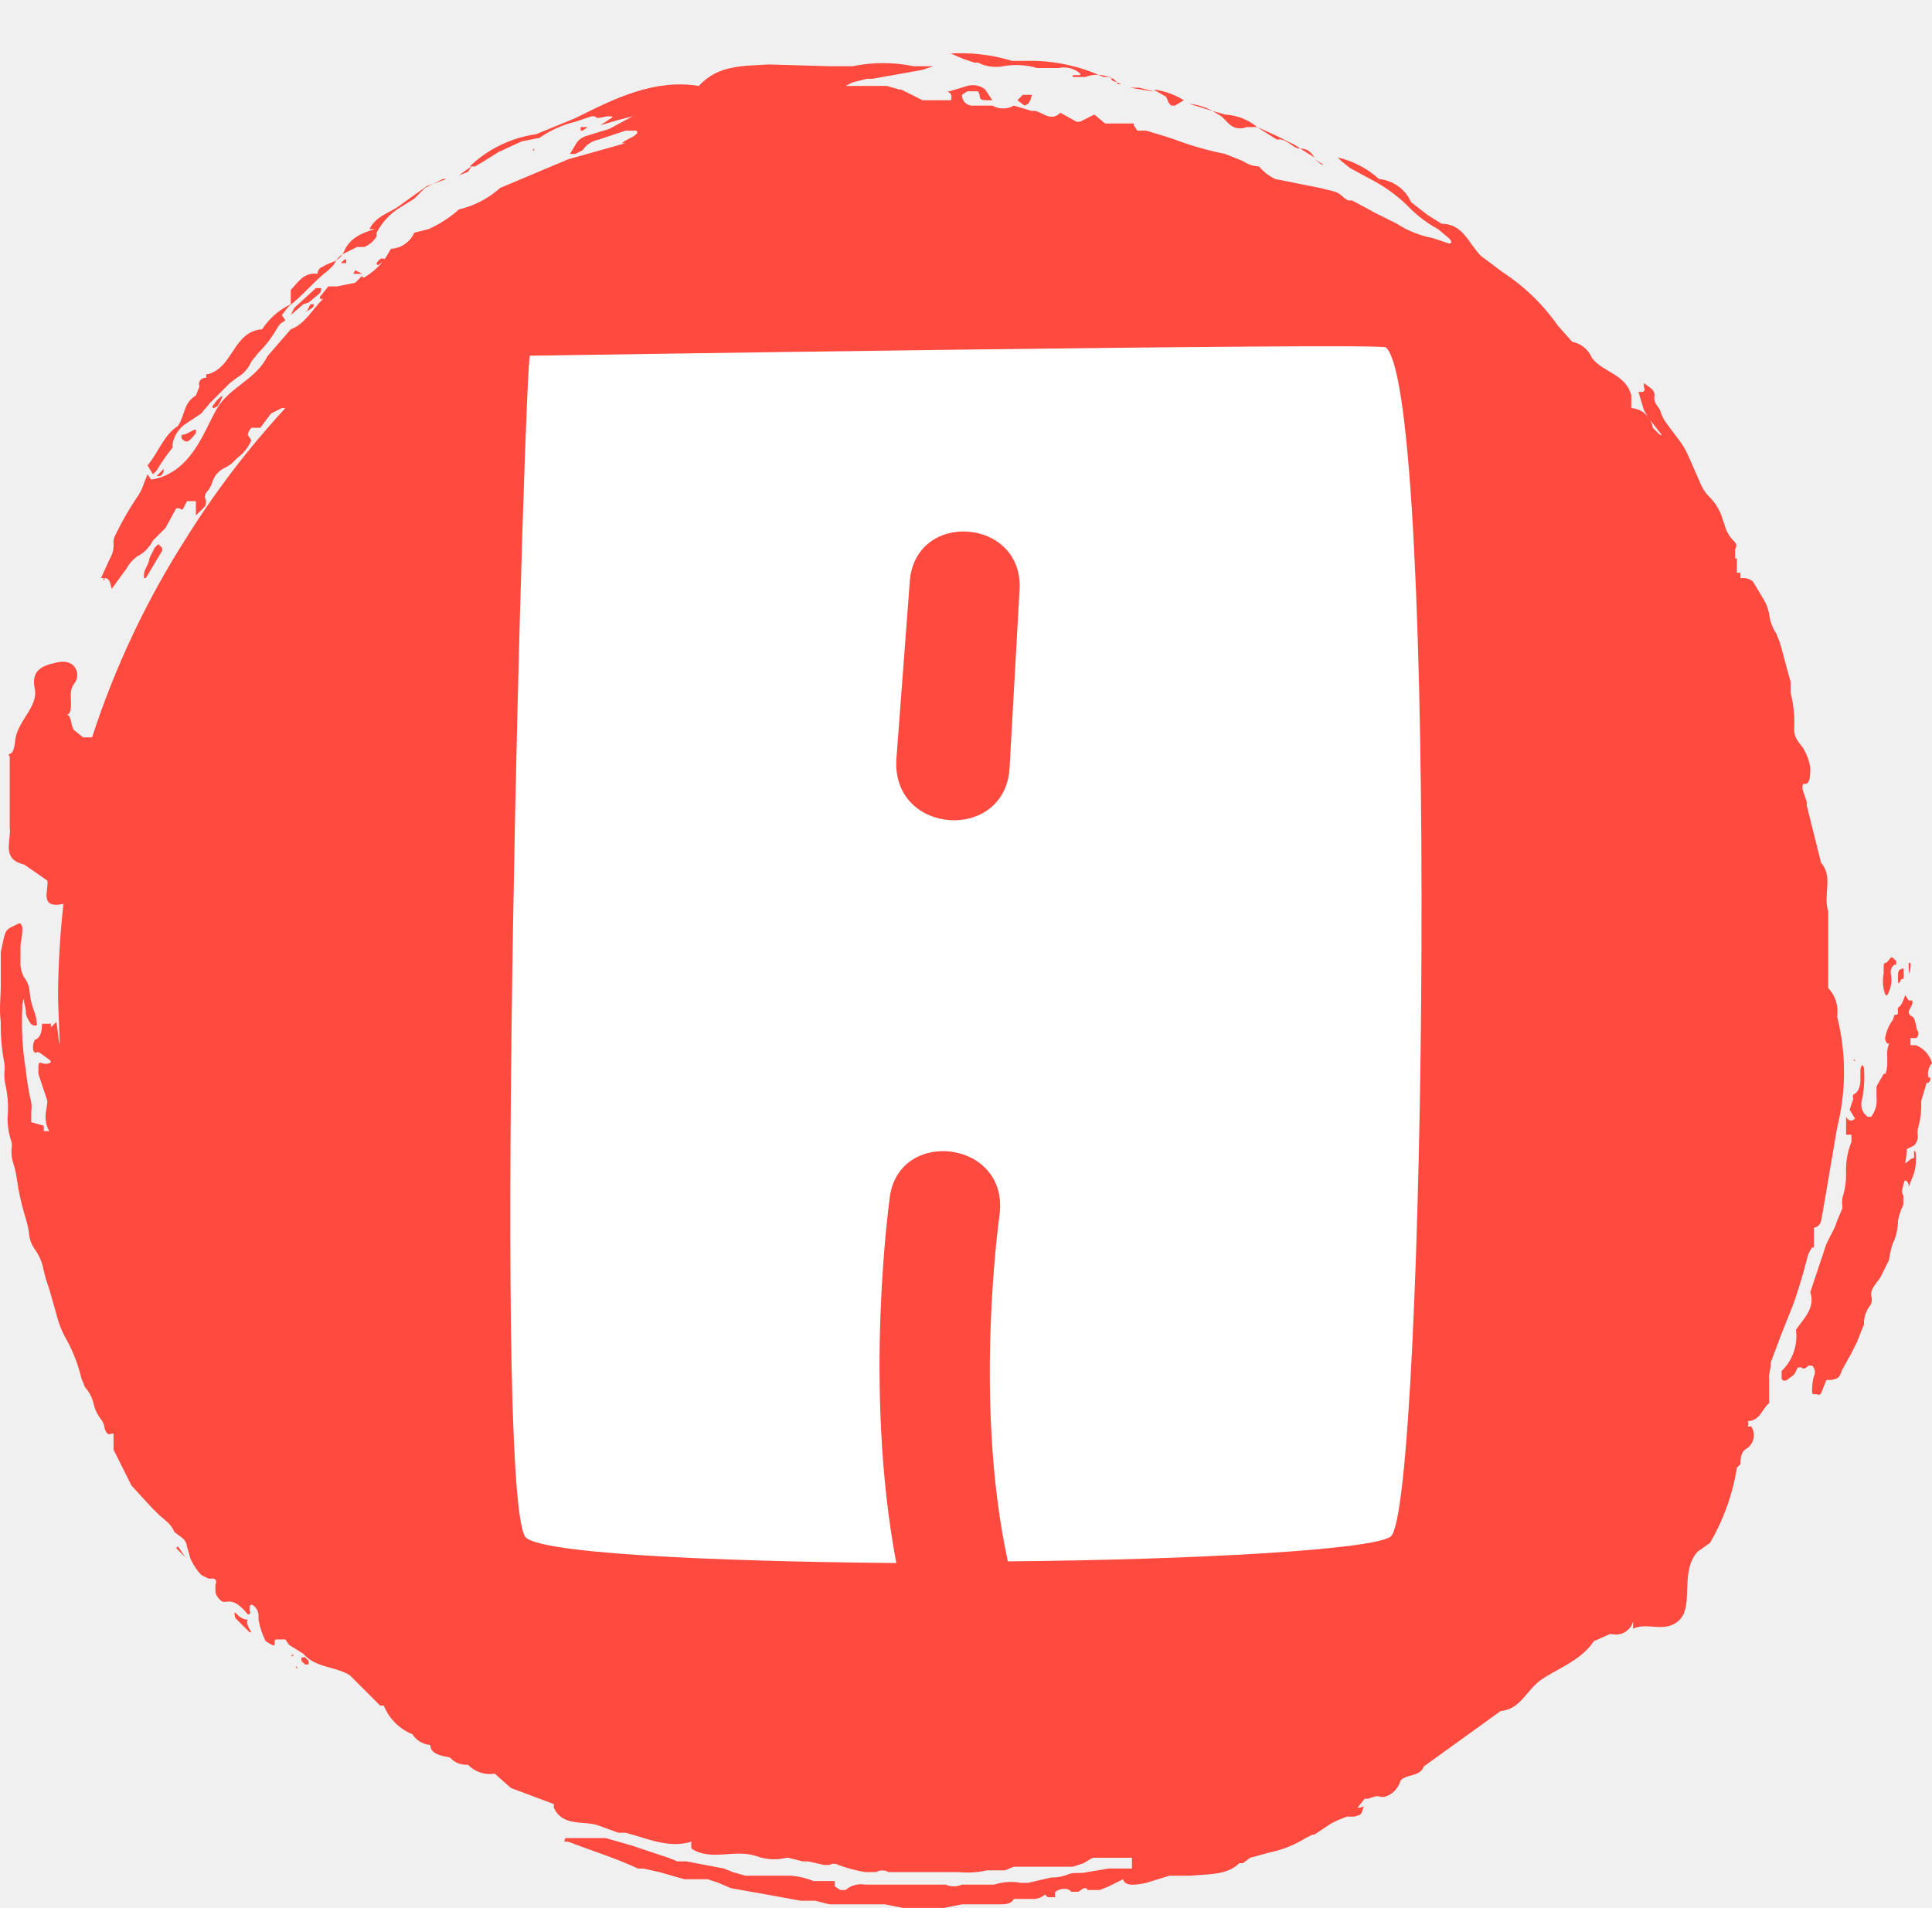
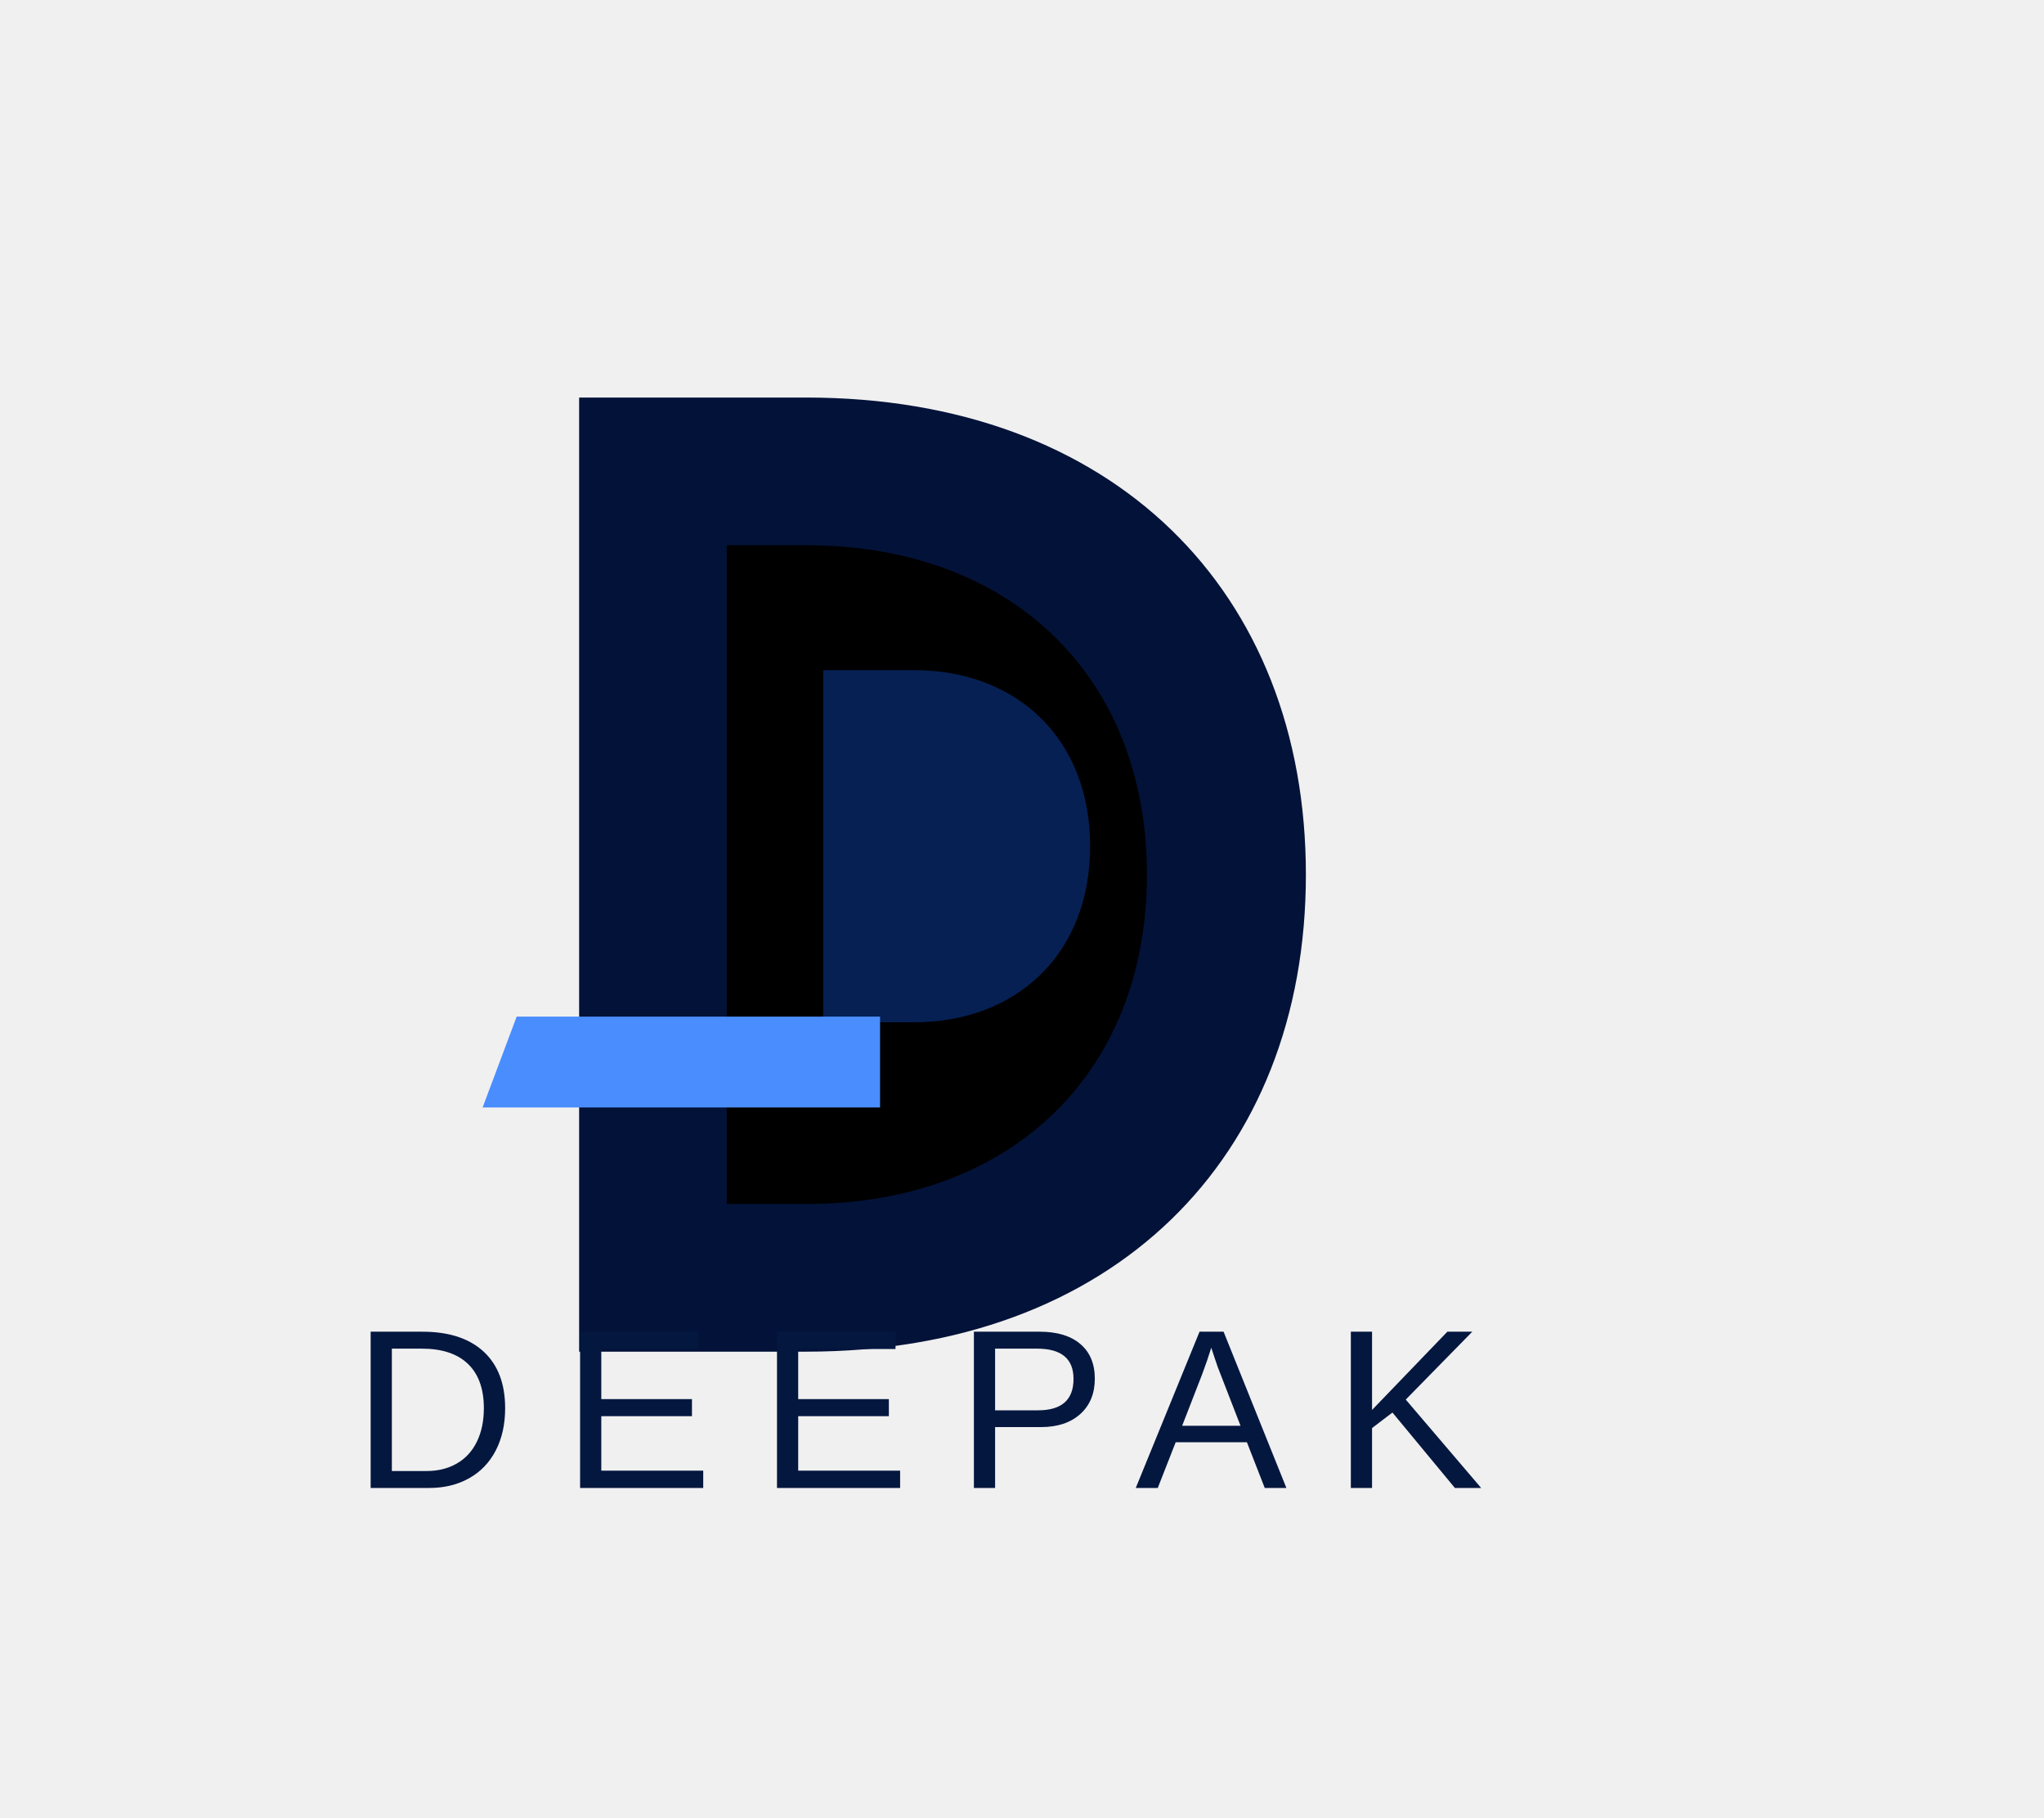
- <svg xmlns="http://www.w3.org/2000/svg" id="svg23" width="308.761" height="304.916" class="css-1j8o68f" version="1.1" viewBox="0 0 106.008 104.687">
-   <g id="SvgjsG2685" fill="#ff4a3f" featurekey="rootContainer" transform="matrix(0.9820593,0,0,0.9820593,-0.05456052,0)">
-     <g id="g17">
-       <path id="path3" d="M19.8 15.3h.5l-.4-.2zm.5.1zm.8-.7c0 .1 0 .1.1.1l.4-.3c-.2-.1-.3-.1-.5.2zm.4-.2zm-4.1 2.3zm-.2.6l.3-.2c.1-.1.1-.2.1-.2h-.2l-.2.4c-.1-.1-.1 0 0 0zm2.2-2.9h-.1l-.2.2h.3zm-2.1 2.4l.6-.5c.1-.1.1-.2.1-.3h-.3l-1.2 1.1-.2.4.7-.6zm-1.1.8z" />
-       <path id="path5" d="M9.7 25v-.2a1.7 1.7 0 0 1 .7-1.1l.9-.6.5-.6.7-.7.4-.4.4-.3a1.9 1.9 0 0 0 .8-.9l.4-.5a5.9 5.9 0 0 0 1-1.3l.2-.3.3-.2-.2-.3.4-.5c.8-.6 1.4-1.4 2.2-2l.3-.3a1.4 1.4 0 0 1 .5-.6l.8-.4h.4a1.4 1.4 0 0 0 .7-.6V13a3.5 3.5 0 0 1 1.3-1.4l.8-.5.2-.2.4-.4 1-.5h.2l-1.1.4-1.4 1c-.6.5-1.4.6-1.8 1.4h.3c-.7.2-1.4.5-1.7 1.2s-.8.6-1.2.9a.4.4 0 0 0-.3.4c-.8-.1-1.1.5-1.5.9v.8a3.9 3.9 0 0 0-1.6 1.4c-1.6.1-1.6 2.1-3 2.5h-.1a.2.2 0 0 0 0 .2c-.3 0-.5.2-.4.5l-.2.5c-.7.4-.6 1.1-1 1.7-.8.5-1.1 1.5-1.7 2.2l.3.5.2-.2a11.6 11.6 0 0 1 .9-1.3zM53.9 3.3l.6.2h.2a2.2 2.2 0 0 0 1.4.2 4.1 4.1 0 0 1 1.9.1h1.2a1.4 1.4 0 0 1 1.2.3.1.1 0 0 1 0 .1H60a.1.1 0 0 0 0 .1h.7a1.8 1.8 0 0 1 1.3 0c.2 0 .1.1.2.2l.5.2h-.2c-.2-.4-.5-.4-.8-.4a9.7 9.7 0 0 0-4.3-.9h-.8A9.8 9.8 0 0 0 53 3h.2zm7.3 3.1zM50.3 4.7zm10.9 1.7h.2-.2zM19 14.7zm32.1-10zm17.6 2.2a.9.9 0 0 0 1 .2h.6a3.1 3.1 0 0 0-1.8-.7l-.7-.2.5.3zm-3.4-1.3c0 .1.1.2.2.3h.2l.5-.3a4.2 4.2 0 0 0-1.7-.6l.7.4zm7.4 2.7l.8.5c-.2-.3-.4-.5-.8-.5z" />
-       <path id="path7" d="M99 76.1l.6-1.6.6-1.5c.2-.5.6-1.8.8-2.6a1.7 1.7 0 0 1 .3-.7h.1v-1.1c.5-.1.4-.6.5-.9l.8-4.7a12.7 12.7 0 0 0 0-6.2 1.9 1.9 0 0 0-.5-1.6v-4.3c-.3-.9.3-1.9-.4-2.7L101 45a.4.4 0 0 0 0-.2l-.2-.6a.5.5 0 0 1 0-.4h.1c.3 0 .3-.5.3-.9a3 3 0 0 0-.4-1.1l-.3-.4a1.1 1.1 0 0 1-.2-.7 6.7 6.7 0 0 0-.2-2v-.6c-.2-.7-.4-1.5-.6-2.2l-.2-.5a2.5 2.5 0 0 1-.4-1.1 2.5 2.5 0 0 0-.3-.8l-.6-1a.8.8 0 0 0-.6-.2h-.1V32h-.2v-.8H97V31a.4.4 0 0 0 0-.1v-.2c.1-.2.1-.3-.1-.5a1.8 1.8 0 0 1-.4-.6l-.2-.6a2.9 2.9 0 0 0-.7-1.2 2.2 2.2 0 0 1-.5-.7l-.7-1.6a4.3 4.3 0 0 0-.6-1l-.6-.8a2.4 2.4 0 0 1-.4-.8l-.2-.3a.6.6 0 0 1-.1-.5.5.5 0 0 0-.2-.4l-.4-.3v.2c.1.2 0 .3-.1.3h-.2l.3 1 .3.5.7.9h-.1l-.2-.2-.2-.2a1.3 1.3 0 0 0-1.2-1.1v-.7c-.3-1.2-1.6-1.3-2.2-2.1a1.5 1.5 0 0 0-1.1-.9l-.8-.9a11.3 11.3 0 0 0-3.1-3l-.8-.6-.4-.3c-.7-.7-1-1.8-2.2-1.8l-.8-.5-.9-.7a2.2 2.2 0 0 0-1.8-1.3 5.1 5.1 0 0 0-2.3-1.2l.2.2.5.4 1.3.7a8.5 8.5 0 0 1 2.1 1.6 6.8 6.8 0 0 0 1.5 1.1l.6.5c.1.1.2.2.1.3H81l-.9-.3a5.6 5.6 0 0 1-2-.8l-1.2-.6-1.3-.7h-.2c-.3-.1-.4-.4-.8-.5l-.8-.2-2.5-.5a2.6 2.6 0 0 1-.9-.7 1.7 1.7 0 0 1-.9-.3l-1-.4a18.1 18.1 0 0 1-2.8-.8l-.6-.2-1-.3h-.5l-.2-.3v-.1h-1.6l-.6-.5-.4.2-.4.2h-.2l-.9-.5c-.6.6-1.1-.2-1.6-.1l-1-.3a1.2 1.2 0 0 1-1.2 0h-1.2a.6.6 0 0 1-.5-.6l.3-.2h.6a.7.7 0 0 1 .1.3c0 .2.2.2.5.2h.2l-.4-.6a1.1 1.1 0 0 0-1-.2l-1 .3H53c.3.2.2.3.2.5h-1.6l-.4-.2-.8-.4h-.1l-.7-.2h-2.3l.4-.2.8-.2h.3l1.7-.3 1.1-.2.6-.2h-1.1a8.4 8.4 0 0 0-3.4 0h-1.3L43 3.6c-1.4.1-2.8 0-3.9 1.2-2.5-.4-4.7.7-6.9 1.8l-2.2.9a6.7 6.7 0 0 0-3.7 1.8h.3l.5-.3.8-.5 1.3-.6 1-.2a6 6 0 0 1 2-.9l.9-.3h.2c.1.2.5 0 .7 0h.2c.1 0 .1.1 0 .1l-.6.4 1-.3.8-.2-1.3.7-1.3.4a1 1 0 0 0-.6.5l-.3.5h.3l.4-.2a1.4 1.4 0 0 1 .9-.6l1.5-.5h.5a.1.1 0 0 1 .1.2c-.2.2-.6.3-.8.5h.2l-3.2.9-3.8 1.6a5.2 5.2 0 0 1-2.3 1.2 6.6 6.6 0 0 1-1.7 1.1l-.8.2a1.5 1.5 0 0 1-1.3.9l-.3.5a3.7 3.7 0 0 1-1.2 1.1h-.1v-.1l-.2.2-.2.2-1 .2h-.5l-.4.5c-.1.1-.1.2 0 .2h.1c-.6.6-1 1.4-1.8 1.7L15 19.9c-.6 1.2-1.8 1.6-2.6 2.6s-1.4 3.9-3.9 4.3l-.2-.3-.2.5a2.7 2.7 0 0 1-.4.8 16.9 16.9 0 0 0-1.2 2.1.8.8 0 0 0-.1.5 1.4 1.4 0 0 1-.2.8l-.5 1.1h.2c.3 0 .3.3.4.6l.8-1.1a2.2 2.2 0 0 1 .6-.7 2 2 0 0 0 .9-.9l.3-.3.4-.4.6-1.1h.2c.1.1.1.1.2 0l.2-.4h.5v.8l.5-.5a.5.5 0 0 0 0-.5.4.4 0 0 1 .1-.3 1.5 1.5 0 0 0 .3-.5 1.3 1.3 0 0 1 .8-.9l.3-.2.3-.3a2.4 2.4 0 0 0 .8-1l-.2-.3c0-.1.1-.3.2-.4h.5l.6-.8.6-.3h.2a48.8 48.8 0 0 0-5.5 7.2h-.1.1a48.4 48.4 0 0 0-5.3 11.2h-.5l-.5-.4c-.2-.2-.1-.7-.4-.9h.1c.3-.5-.1-1.2.3-1.7s.1-1.4-.9-1.2-1.5.5-1.3 1.5-1 1.8-1.1 2.9-.5.5-.3.9v3.9c.1.8-.5 1.8.8 2.1l1.3.9c.1.5-.5 1.6.9 1.3a49.2 49.2 0 0 0-.3 5c0 1.1.1 2.2.1 3.3v-.4c-.1-.4-.1-.8-.2-1.3l-.3.3v-.2h-.5c0 .5-.1.8-.4.9a.9.9 0 0 0-.1.5c0 .1.1.3.2.2s.4.2.7.4-.2.3-.4.2-.2.1-.2.3v.3l.5 1.5c0 .3-.1.6-.1.9a1.7 1.7 0 0 0 .2.8h-.3v-.3l-.7-.2v-.6a1.5 1.5 0 0 0 0-.5 14.6 14.6 0 0 1-.3-1.8 16.6 16.6 0 0 1-.2-3.5.9.9 0 0 1 .1-.5v.2a2.9 2.9 0 0 1 .1.5.8.8 0 0 0 .1.4c.1.2.2.4.4.4s.1-.1.1-.2a2.1 2.1 0 0 0-.1-.5 4.2 4.2 0 0 1-.3-1.3 1.5 1.5 0 0 0-.3-.7 1.6 1.6 0 0 1-.2-.9v-.8c0-.3.1-.6.1-.9a.5.5 0 0 0-.1-.4h-.1c-.8.4-.7.2-1 1.6V55c0 .7-.1 1.4 0 2.1a10.8 10.8 0 0 0 .2 2.3 1.8 1.8 0 0 1 0 .5 3.1 3.1 0 0 0 .1.9 5.9 5.9 0 0 1 .1 1.3 3.9 3.9 0 0 0 .2 1.7 1.2 1.2 0 0 1 0 .4 2.1 2.1 0 0 0 .1.8 4.9 4.9 0 0 1 .2.9 14 14 0 0 0 .5 2.2 5 5 0 0 1 .2 1 1.7 1.7 0 0 0 .3.7 2.9 2.9 0 0 1 .5 1.2 8.5 8.5 0 0 0 .3 1l.4 1.4a5.4 5.4 0 0 0 .6 1.5 8.5 8.5 0 0 1 .8 2.1l.2.5a2.1 2.1 0 0 1 .5 1 2.1 2.1 0 0 0 .4.8 1 1 0 0 1 .2.5c.1.3.2.4.4.3h.1v.9l.5 1 .5 1 1.1 1.2.4.4c.3.3.7.5.9 1l.4.3a.7.7 0 0 1 .3.5l.2.7a3.3 3.3 0 0 0 .6.9l.4.2h.3a.2.2 0 0 1 .1.3 2.5 2.5 0 0 0 0 .5.9.9 0 0 0 .4.5h.2c.4-.1.8.2 1.2.7h.1c0-.1.1-.1 0-.2v-.2c0-.1.1-.2.2-.1a.7.7 0 0 1 .3.6v.2a4.3 4.3 0 0 0 .4 1.2c.5.3.5.3.5.1s0-.2.2-.2h.4l.2.3.8.5c.7.8 1.8.7 2.6 1.2l1.7 1.7h.2a2.9 2.9 0 0 0 1.6 1.6 1.3 1.3 0 0 0 1 .6c0 .5.6.6 1.1.7a1.2 1.2 0 0 0 .8.4h.2a1.7 1.7 0 0 0 1.5.5l.9.8 2.4.9v.2c.5 1.1 1.7.7 2.5 1l1.1.4h.4c1.2.3 2.4.9 3.7.5a.7.7 0 0 0 0 .4c1.1.7 2.4 0 3.6.4a2.9 2.9 0 0 0 1.7.1h.1l.8.2h.3l.9.2h.3a.5.5 0 0 1 .5 0 7.9 7.9 0 0 0 1.5.4h.6a.7.7 0 0 1 .7 0h3.9a5 5 0 0 0 1.6-.1h1l.5-.2H60l.6-.2.5-.3h2.2v.6H62l-1.2.2c-.4.1-.7 0-1 .1a2.4 2.4 0 0 1-1 .2l-1.3.3h-.4a3.1 3.1 0 0 0-1.5.1h-1.8a1.1 1.1 0 0 1-.9 0h-4.5a1.3 1.3 0 0 0-1.1.3H47l-.3-.2v-.3h-1.2a4.1 4.1 0 0 0-1.3-.3h-2.5l-.7-.2-.5-.2-2.1-.4h-.5l-.5-.2-2.1-.7-1.4-.4h-2.2c-.1 0-.1.1-.1.2h.2c1.3.5 2.6.9 3.9 1.5h.3l.9.2 1.4.4h1.3l.6.2.7.3 1.7.3 1.1.2 1.1.2h.8l.8.2h3.1l1 .2h2.3l1-.2H56c.4 0 .6-.1.7-.3h1a1 1 0 0 0 .8-.3c-.1.1 0 .1.1.2h.4v-.2c0-.1 0-.1.2-.2s.6-.1.7.1h.4l.3-.2c.2 0 .2 0 .2.1h.7l.5-.2.8-.4c.1.3.4.4 1.3.2l1.3-.4h1.2c.9-.1 2 0 2.7-.7h.2l.4-.3 1.1-.3a6.1 6.1 0 0 0 2-.8l.4-.2h.1l.9-.6.4-.2.5-.2h.4c.4-.1.4-.1.5-.4s0-.1-.2-.1h-.1l.4-.5h.2c.3-.1.5-.2.7-.1h.2a1.3 1.3 0 0 0 .9-.9c.3-.4 1.1-.2 1.3-.8l4.3-3.1c1.1-.1 1.4-1.1 2.2-1.7s2.3-1.1 3-2.2l.9-.4h.1a1 1 0 0 0 1.2-.7v.4c.8-.4 1.8.3 2.6-.5s0-2.7 1-3.8l.7-.5a12.1 12.1 0 0 0 1.5-4.2l.2-.2c0-.3 0-.7.4-.9a.9.9 0 0 0 .2-1.2h-.2a.3.3 0 0 0 0-.3c.7 0 .8-.7 1.2-1V77a.5.5 0 0 1 0-.2 3.8 3.8 0 0 0 .1-.7zM5.9 32.2z" />
-       <path id="path9" d="M26.4 9.3l-.3.2-.4.3.5-.2zm6.1-2h.1l.3-.2h-.4zm-2.6 1l-.1.1h.1v-.1zm-1.5 1.4zm1.3-.2zm-6.3 3.1zM9.2 26.2l-.4.4H9a.4.4 0 0 0 .2-.4zm3-3.5a2.1 2.1 0 0 0 .3-.6 1.5 1.5 0 0 0-.5.5c-.1.1-.1.2 0 .2zM11 24.2V24c-.2 0-.5.3-.8.3v.2c.3.3.4.2.8-.3zm3 66.2zM73.9 9.2h.1l-.5-.3zm-2.5-1.4c.5-.1.8.4 1.2.5h.1l-.3-.2-1-.5-1.1-.5.3.2zM52.8 3.1zm11.7 2h-.1l-1.2-.2h.5zm2 .7l1.3.4a3.3 3.3 0 0 0-1.3-.4zm-9 0a1 1 0 0 0 .2-.5h-.5l-.3.3.4.3zm9 1.6zM49.9 4.2zm2.9.7zM48.5 4zm13.8 2.1a.5.5 0 0 0 0 .1zm44.8 52.3h-.3V58h.3c.1 0 .2-.3.1-.4s-.1-.7-.3-.8a.3.3 0 0 1-.2-.3l.2-.4a.4.4 0 0 0 0-.2h-.2l-.2-.3c-.1.3-.2.6-.4.7a.5.5 0 0 0 0 .2c0 .1 0 .2-.1.2h-.1a1.1 1.1 0 0 1-.1.3 2.3 2.3 0 0 0-.4.9.4.4 0 0 0 .1.4h.1a1.7 1.7 0 0 0-.1.8v.4a1.8 1.8 0 0 1-.1.5h-.1l-.4.7v.6a1.5 1.5 0 0 1-.3 1.1h-.2l-.2-.2a.9.9 0 0 1-.1-.8 6.5 6.5 0 0 0 .1-1.7c0-.1-.1-.2-.1-.2a.5.5 0 0 0-.1.3v.6c0 .2-.1.6-.3.7s-.1.2-.1.3l-.2.6.3.5c-.2.2-.4.1-.5-.1v1h.3v.4a4.2 4.2 0 0 0-.3 1.4 3.3 3.3 0 0 0 0 .4 4 4 0 0 1-.2 1.3 2 2 0 0 0 0 .6l-.3.7a3.2 3.2 0 0 1-.3.7l-.3.6-.9 2.7c.3.9-.4 1.5-.8 2.1a2.7 2.7 0 0 1-.8 2.3v.4c0 .1.1.2.3.1l.4-.3.2-.4h.2c.1.1.2.1.4-.1h.2a.5.5 0 0 1 .1.6 2.9 2.9 0 0 0-.1.8c0 .1 0 .2.1.2h.2c.1.1.2 0 .3-.3l.2-.5h.3c.4-.1.4-.1.6-.6l.5-.9.3-.6.4-1a1.6 1.6 0 0 1 .3-1 .6.6 0 0 0 .1-.6c0-.2 0-.3.2-.6l.3-.4.5-1a4.7 4.7 0 0 1 .2-.9 3 3 0 0 0 .3-1.3 3.8 3.8 0 0 1 .3-.9v-.5c-.1-.2-.1-.2 0-.6s.1-.2.2-.2a.4.4 0 0 1 .1.3l.2-.5a2.3 2.3 0 0 0 .2-.9v-.3c0-.1 0-.3-.1-.3v.4c-.2 0-.3.2-.5.3a6.4 6.4 0 0 0 .1-.8l.4-.2a.7.7 0 0 0 .2-.6 1.4 1.4 0 0 1 0-.3 4.8 4.8 0 0 0 .2-1.4v-.2l.3-1h.1a.3.3 0 0 0 .1-.3h-.1a.9.9 0 0 1 .2-.8 1.5 1.5 0 0 0-.9-1zm-1.2 7.8zm-.2-9.9zm0 0zM9.1 30.8a.3.3 0 0 0 0-.2l-.2-.2-.2.2-.3.6c0 .3-.3.6-.3.9v.2h.1zm96.3 24.8h.1a1.7 1.7 0 0 0 .2-1.2.5.5 0 0 1 .2-.5h.1v-.2l-.2-.2h-.1c-.1.1-.2.3-.3.3s-.1.1-.1.3v.3a2.2 2.2 0 0 0 .1 1.2zM13.2 90.1c-.1 0 0 .2 0 .3l.8.8h.1c-.2-.3-.3-.6-.2-.7a.9.9 0 0 1-.5-.2zm.8.3zm92.3-35.7h.1a2 2 0 0 0 0-.6c-.3.1-.3.1-.3.6s.1.1.2 0z" />
-       <path id="path11" d="M106.7 62a.6.6 0 0 0 .1-.5c0-.1-.1-.2-.1-.1h-.2v.2c0 .4.1.5.2.4zm.1-8.2h-.1v.6a1 1 0 0 0 .1-.6zM17.1 92.6h-.2v.2l.2.2h.2v-.2zm86.6-33.3c0-.1 0-.1-.1-.1zM9.9 86.5l.5.5-.4-.6z" />
-       <circle id="circle13" cx="10.5" cy="87.1" transform="rotate(-24.8 10.4 87.159)" />
-       <path id="path15" d="M9.7 30.1h-.1v.2-.2h.1zm83.2-6.6l-.2-.3h-.1zm-14.7 77.1zM5.9 32.2zm-.1.2a.3.3 0 0 0 .1-.2v.2zm1.9-4.9zM61.5 2.4zm42.8 58.2v.1-.1zM16.4 92.5h-.1c.1.1.2 0 .1-.1zm.2.7h.1l-.1-.1v.1zm73.9-71.3zm15.2 34.4zM14.6 91.7zm92.1-37zm-.8 11.4zM34.6 0z" />
-     </g>
-   </g>
-   <g id="SvgjsG2686" fill="#fff" featurekey="nameFeature-0" transform="matrix(2.284354,0,0,2.284354,27.98006,-5.60952)">
-     <path id="path20" d="M9.6 16.48 l-0.32 4.24 c-0.08 1.8 2.6 1.96 2.72 0.2 l0.24 -4.28 c0.12 -1.76 -2.56 -1.96 -2.64 -0.16 z M0.48 11 l0 0 c0.04 0 20.48 -0.32 20.56 -0.2 c1.28 1.12 0.96 27.8 0.12 28.56 c-0.4 0.32 -4.64 0.56 -9.2 0.6 c-0.84 -3.84 -0.2 -8.32 -0.2 -8.32 c0.24 -1.8 -2.44 -2.12 -2.64 -0.4 c0 0.04 -0.64 4.52 0.16 8.76 c-4.56 -0.04 -8.68 -0.24 -8.92 -0.64 c-0.8 -1.44 0 -28.28 0.12 -28.36 z" />
-   </g>
+ <svg xmlns="http://www.w3.org/2000/svg" viewBox="0 0 360 320" fill="none" role="img" aria-label="Deepak logo">
+   <path d="M102 70h40c54 0 88 34 88 84s-34 84-88 84h-40z" fill="#031238" />
+   <path d="M128 96h14c36 0 60 23 60 58s-24 58-60 58h-14z" fill="#000000" />
+   <path d="M145 118h16c18 0 31 12 31 31s-13 31-31 31h-16z" fill="#062053" />
+   <path d="M91 179h64v16H85z" fill="#4A8DFF" />
+   <text x="62" y="262" fill="#04173F" font-size="40" font-family="Poppins, Arial, sans-serif" font-weight="500" letter-spacing="8">DEEPAK</text>
</svg>
